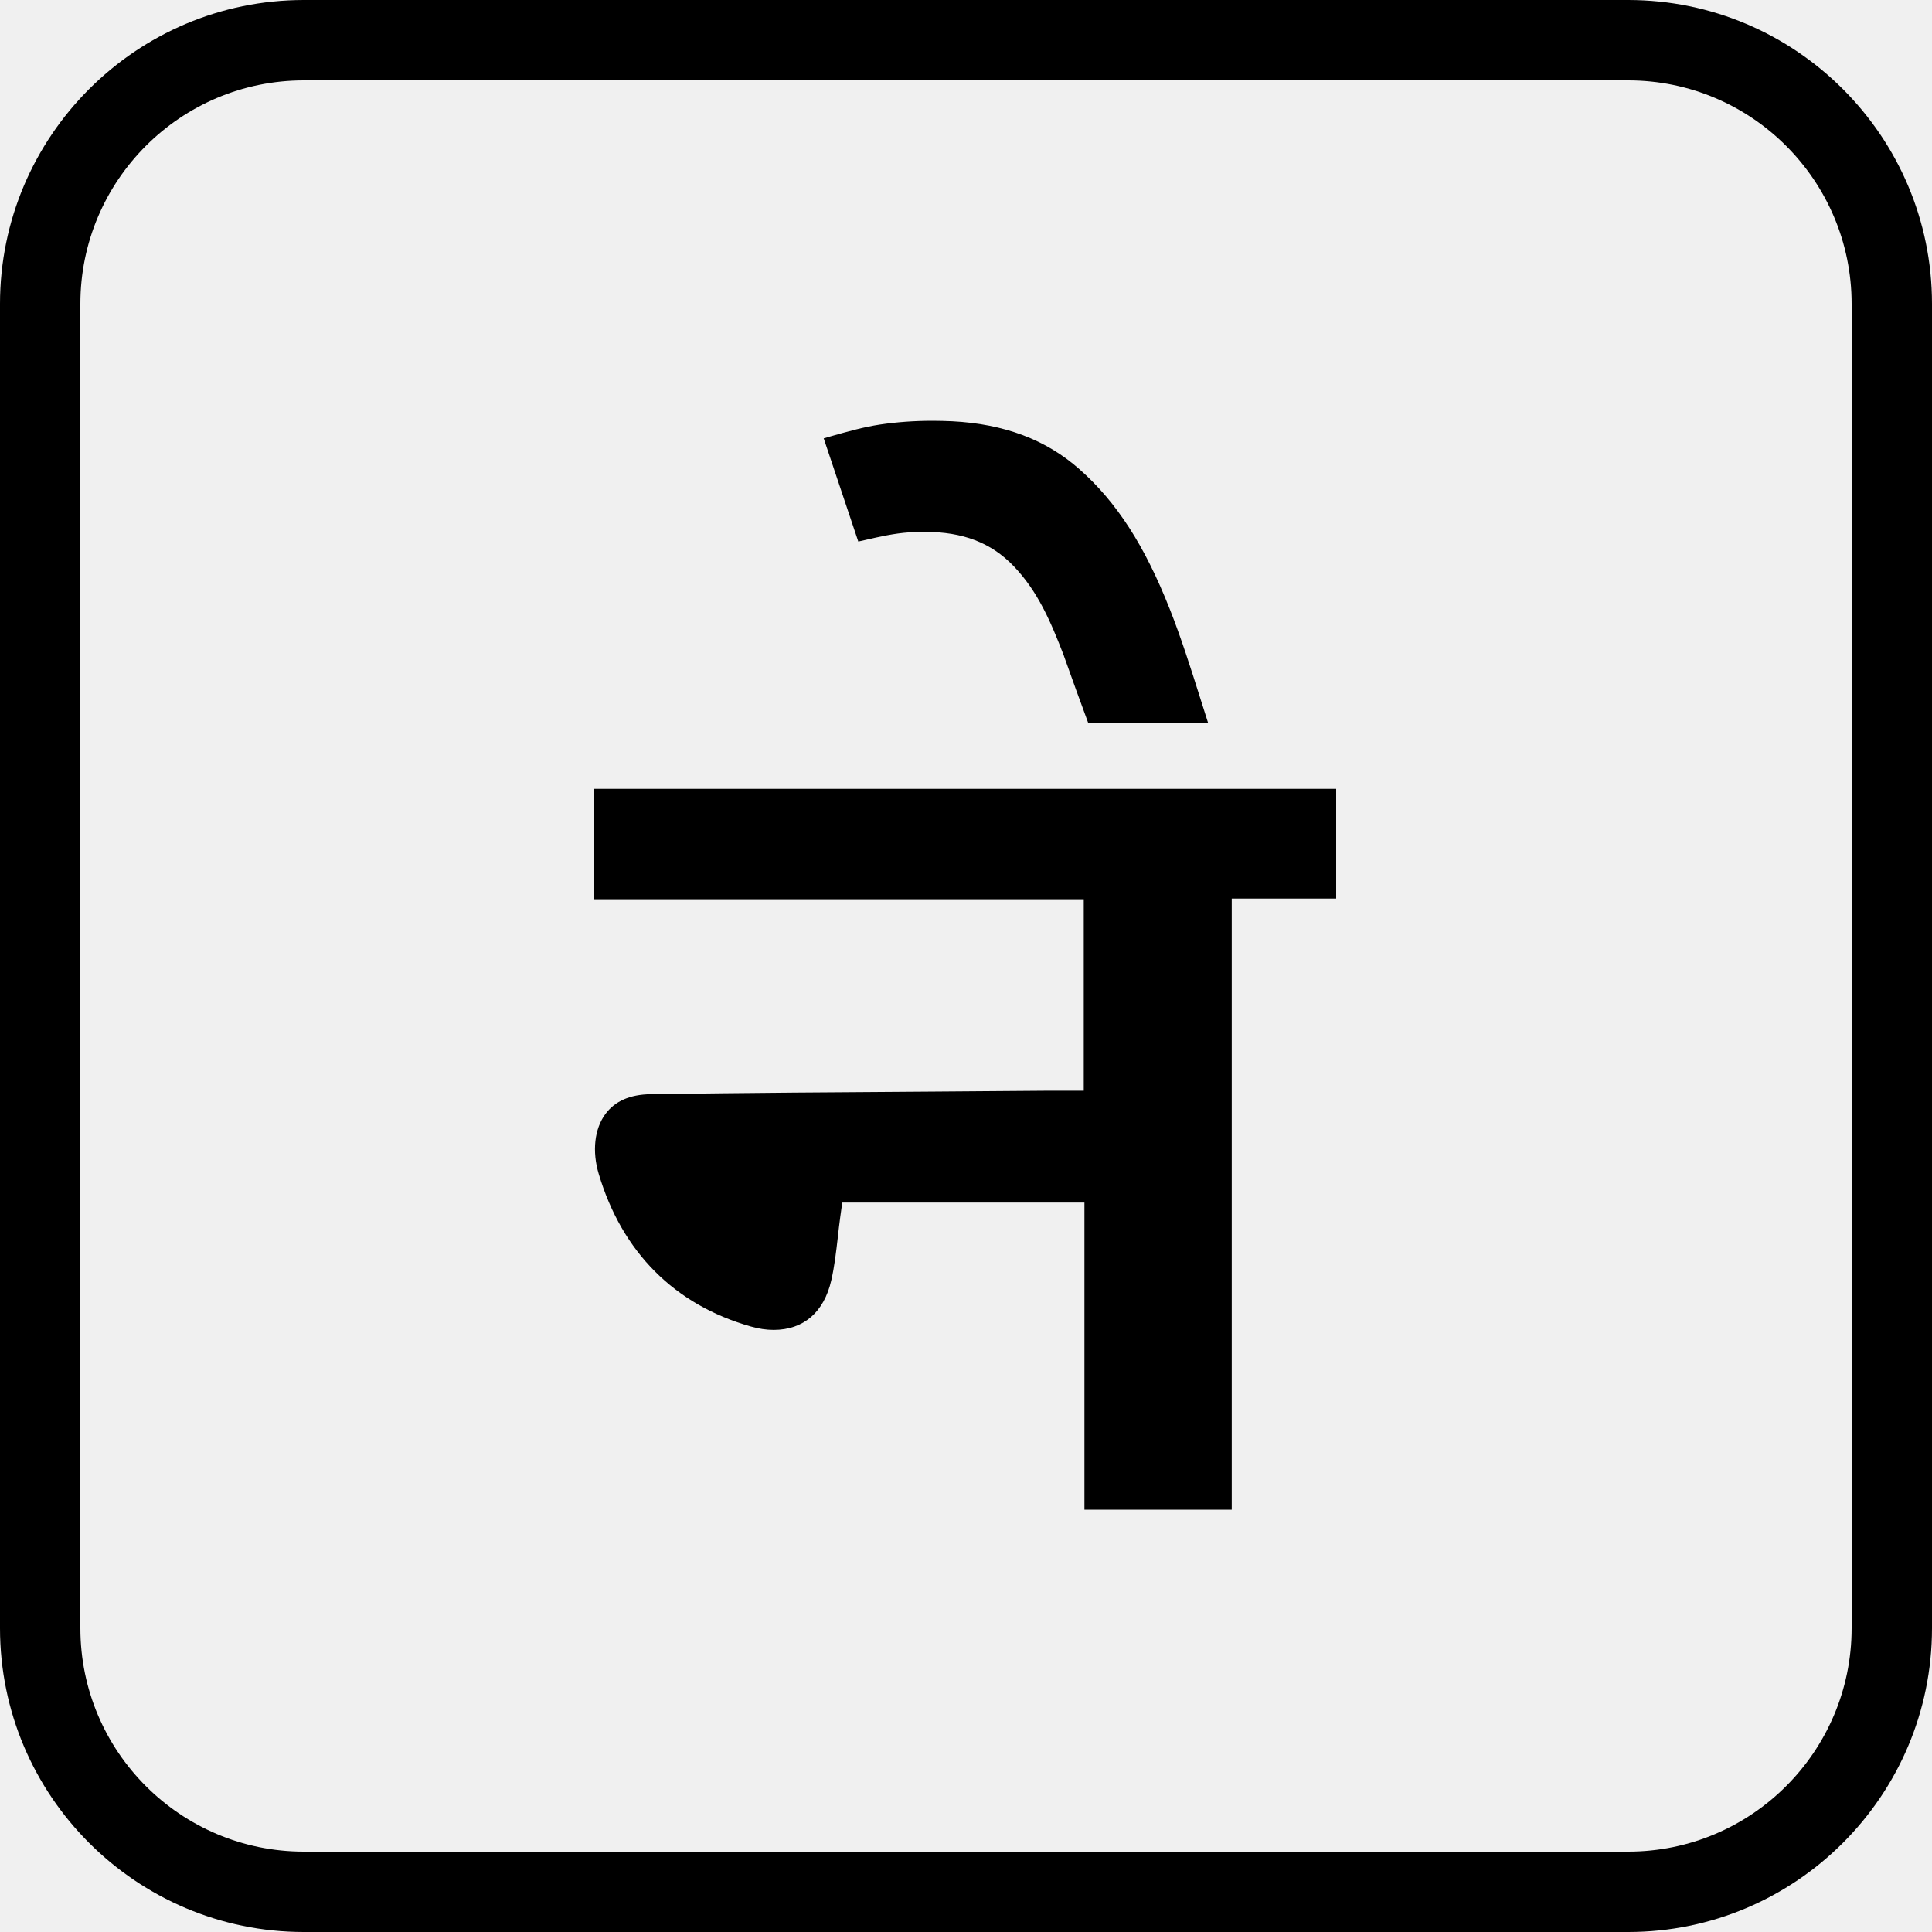
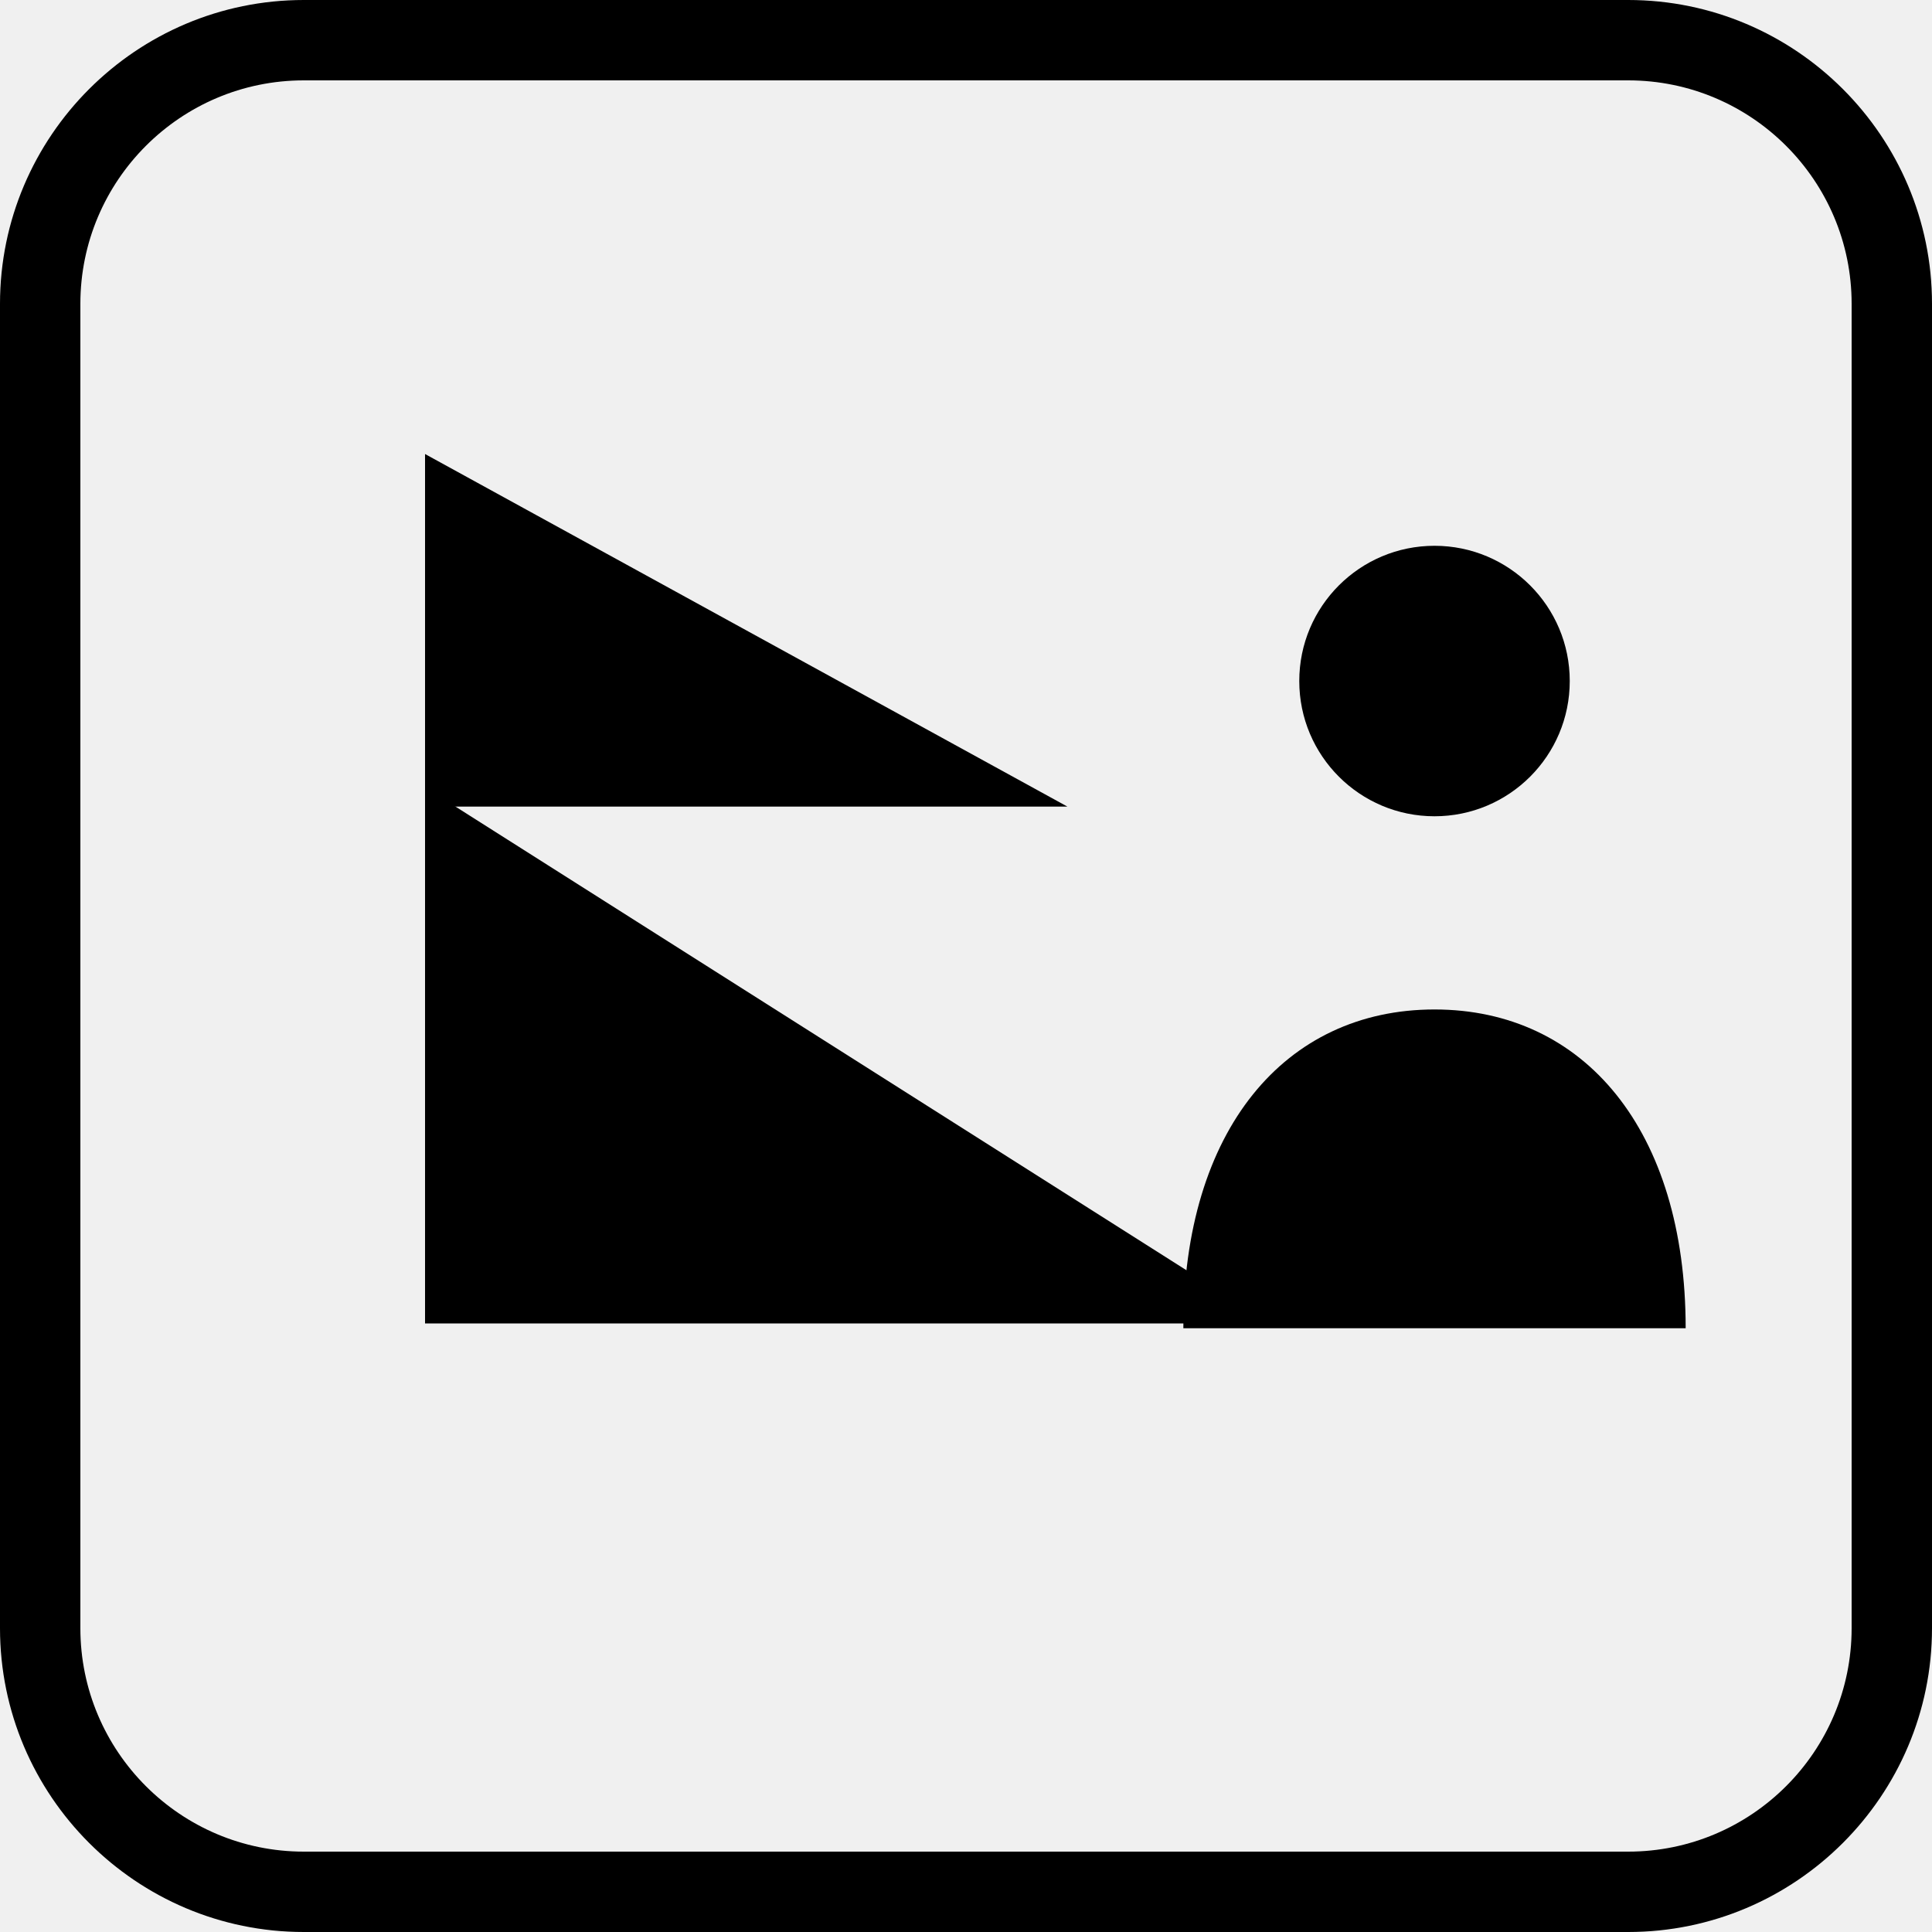
<svg xmlns="http://www.w3.org/2000/svg" width="115" height="115" viewBox="0 0 20 20" fill="none">
-   <g clip-path="url(#clip0_3491_58252)">
-     <path d="M6.149 9.309H11.219V11.291H10.933C10.911 11.291 10.888 11.291 10.866 11.291C10.471 11.294 10.076 11.297 9.682 11.3C8.716 11.306 7.717 11.313 6.735 11.327C6.522 11.33 6.364 11.399 6.266 11.534C6.154 11.686 6.128 11.918 6.198 12.152C6.439 12.962 6.983 13.508 7.773 13.732C7.853 13.755 7.933 13.767 8.009 13.767C8.318 13.767 8.529 13.585 8.605 13.256C8.638 13.113 8.655 12.965 8.673 12.809C8.681 12.736 8.689 12.665 8.699 12.593L8.719 12.449H11.226V15.628H12.751V9.302H13.832V8.166H6.149V9.309Z" fill="black" />
-     <path d="M8.952 5.591C9.108 5.555 9.254 5.522 9.41 5.511C9.469 5.508 9.523 5.506 9.575 5.506C9.969 5.506 10.26 5.618 10.492 5.859C10.744 6.121 10.877 6.435 11.013 6.787L11.014 6.791C11.098 7.029 11.183 7.261 11.266 7.486H12.507C12.478 7.396 12.449 7.305 12.421 7.215C12.326 6.914 12.227 6.603 12.111 6.309C11.849 5.646 11.56 5.198 11.175 4.858C10.828 4.551 10.397 4.389 9.858 4.361C9.79 4.358 9.721 4.356 9.653 4.356C9.467 4.356 9.284 4.369 9.11 4.395C8.942 4.42 8.776 4.467 8.599 4.517C8.575 4.524 8.551 4.531 8.527 4.538L8.885 5.606C8.907 5.601 8.93 5.596 8.952 5.591Z" fill="black" />
+   <g>
+     <path d="M4.4 4.7L11.05 8.35H4.4V4.7Z" fill="black" />
+     <path d="M4.4 8.15L13.15 13.7H4.4V8.15Z" fill="black" />
+     <circle cx="14.85" cy="7.05" r="1.4" fill="black" />
+     <path d="M12.25 13.75C12.25 11.7 13.3 10.45 14.85 10.45C16.4 10.45 17.45 11.7 17.45 13.75H12.25Z" fill="black" />
    <path d="M16.855 0H3.145C1.411 0 0 1.411 0 3.145V16.855C0 18.589 1.411 20 3.145 20H16.855C18.589 20 20 18.589 20 16.855V3.145C20 1.411 18.589 0 16.855 0ZM19.168 16.855C19.168 18.131 18.131 19.168 16.855 19.168H3.145C1.869 19.168 0.832 18.131 0.832 16.855V3.145C0.832 1.869 1.869 0.832 3.145 0.832H16.855C18.131 0.832 19.168 1.869 19.168 3.145V16.855Z" fill="black" />
  </g>
-   <defs>
-     <clipPath id="clip0_3491_58252">
-       <rect width="115" height="115" fill="white" />
-     </clipPath>
-   </defs>
</svg>
